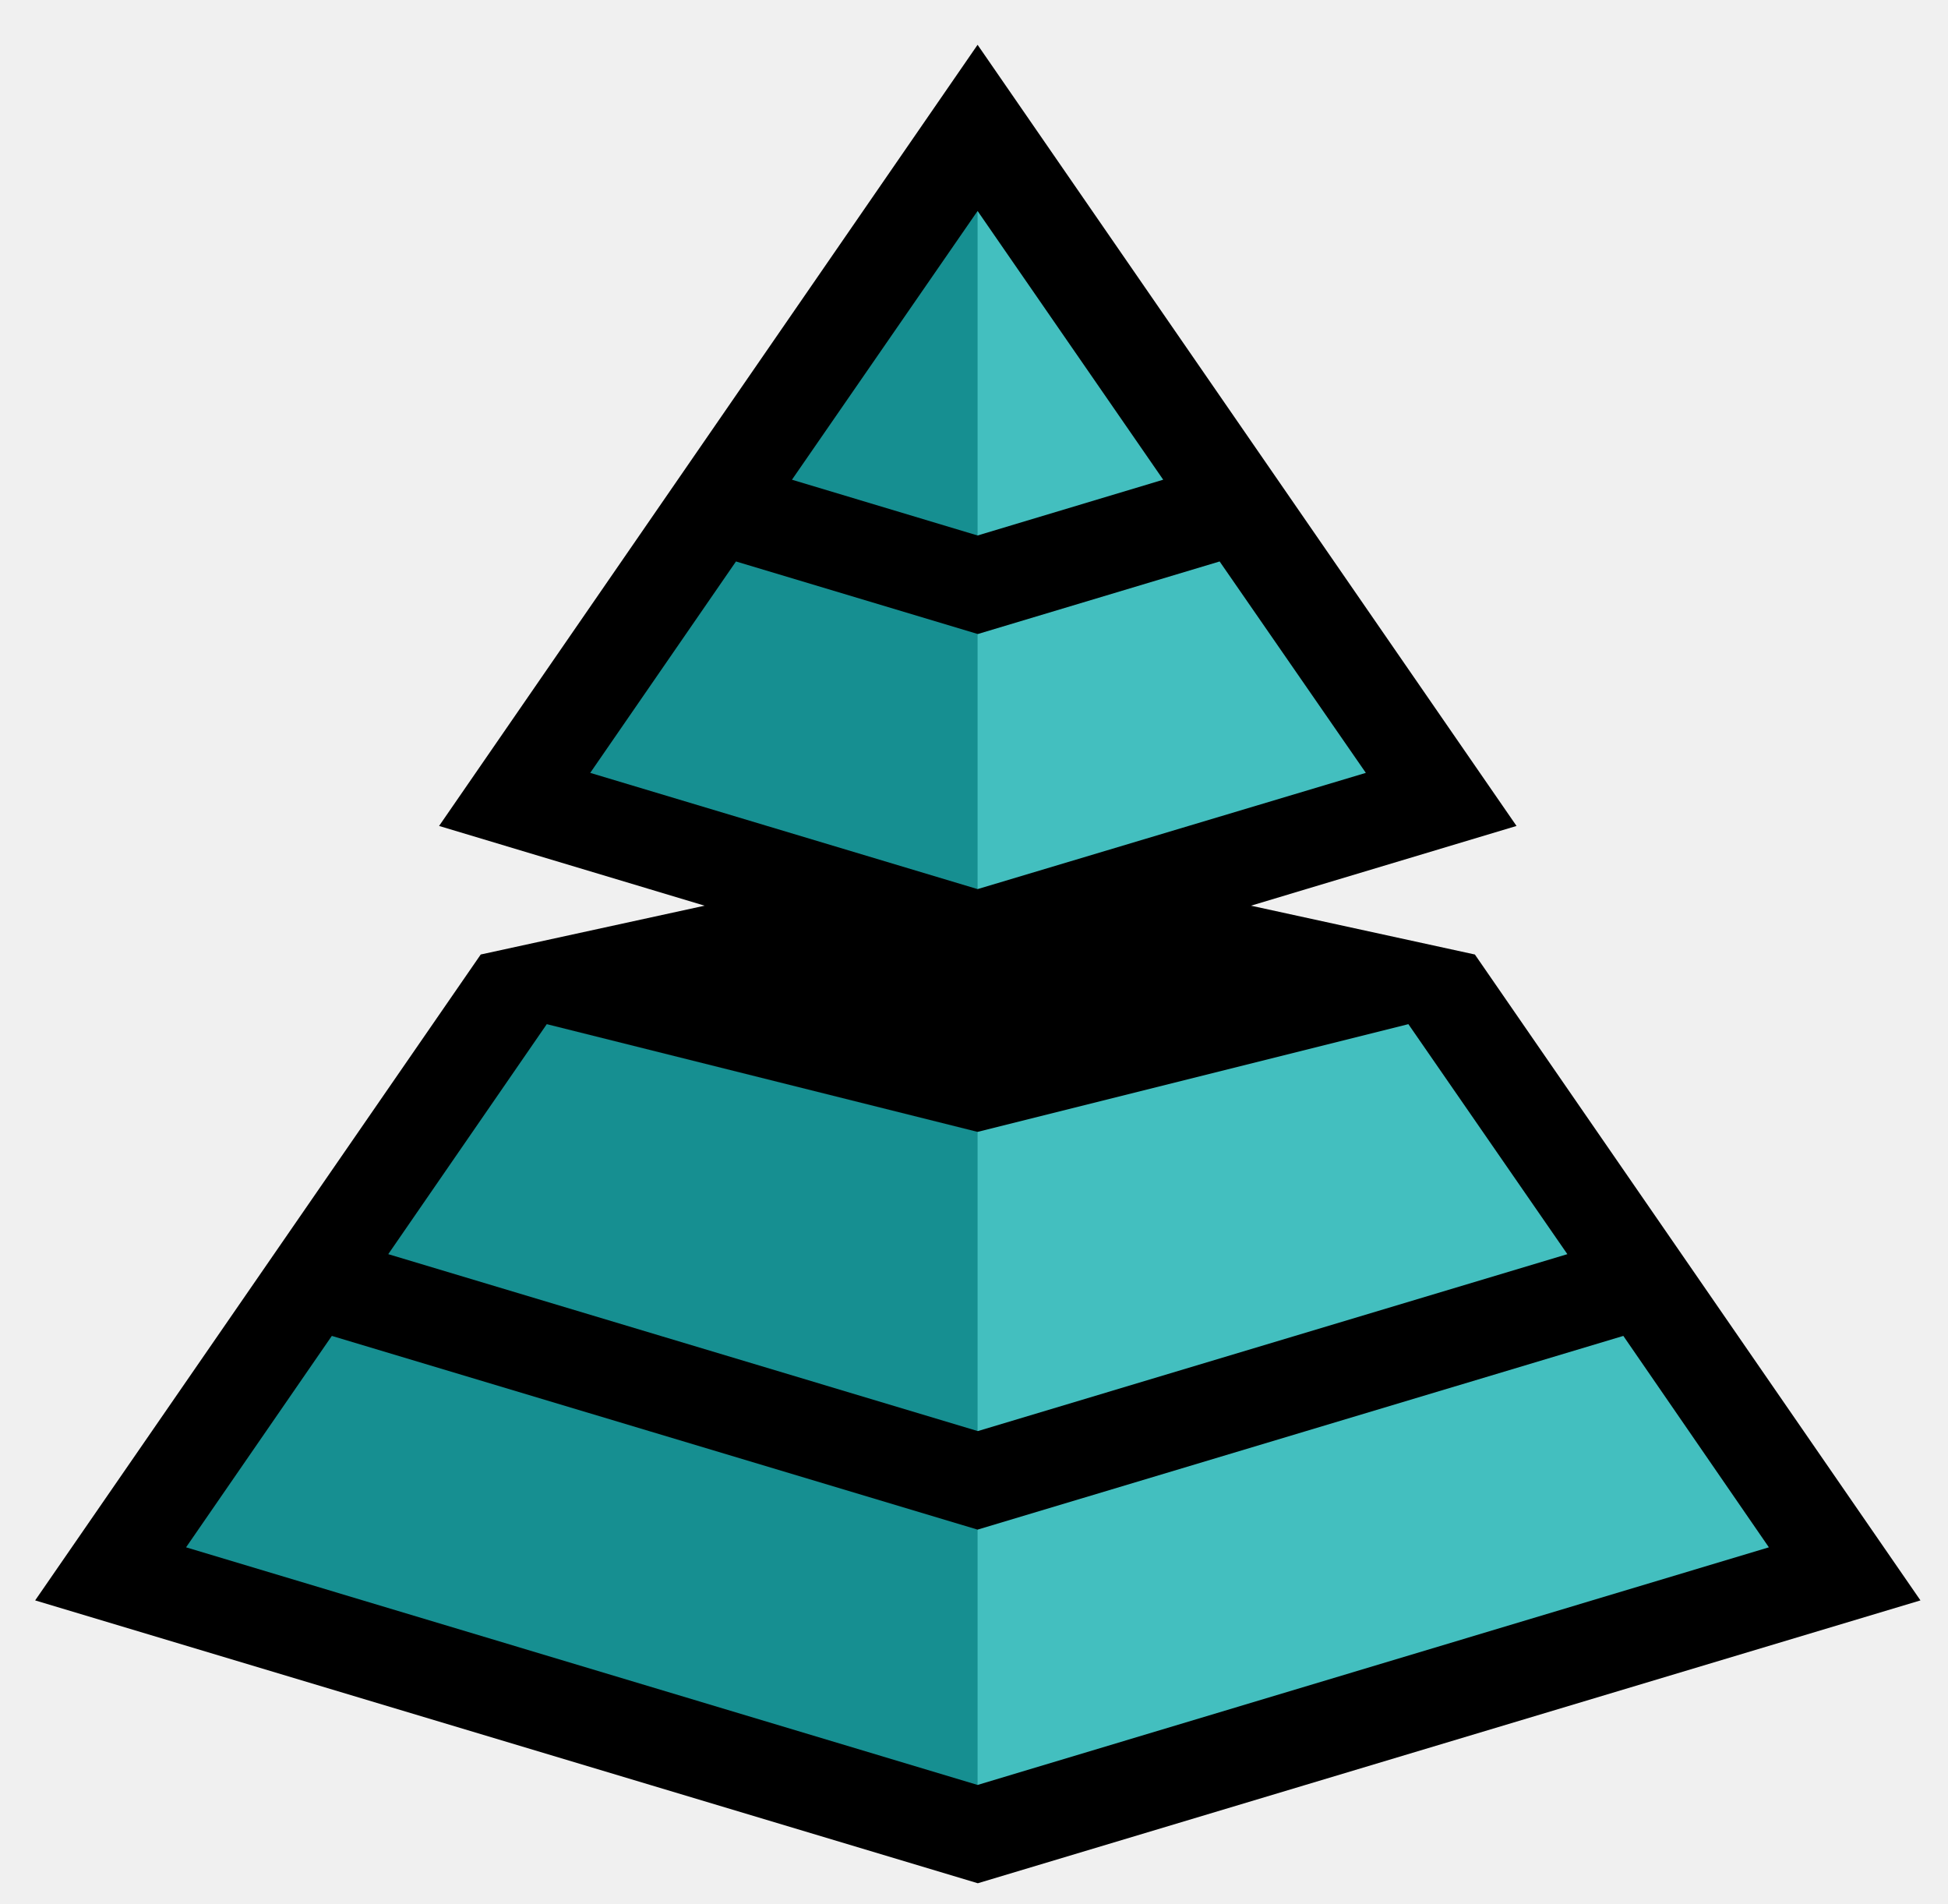
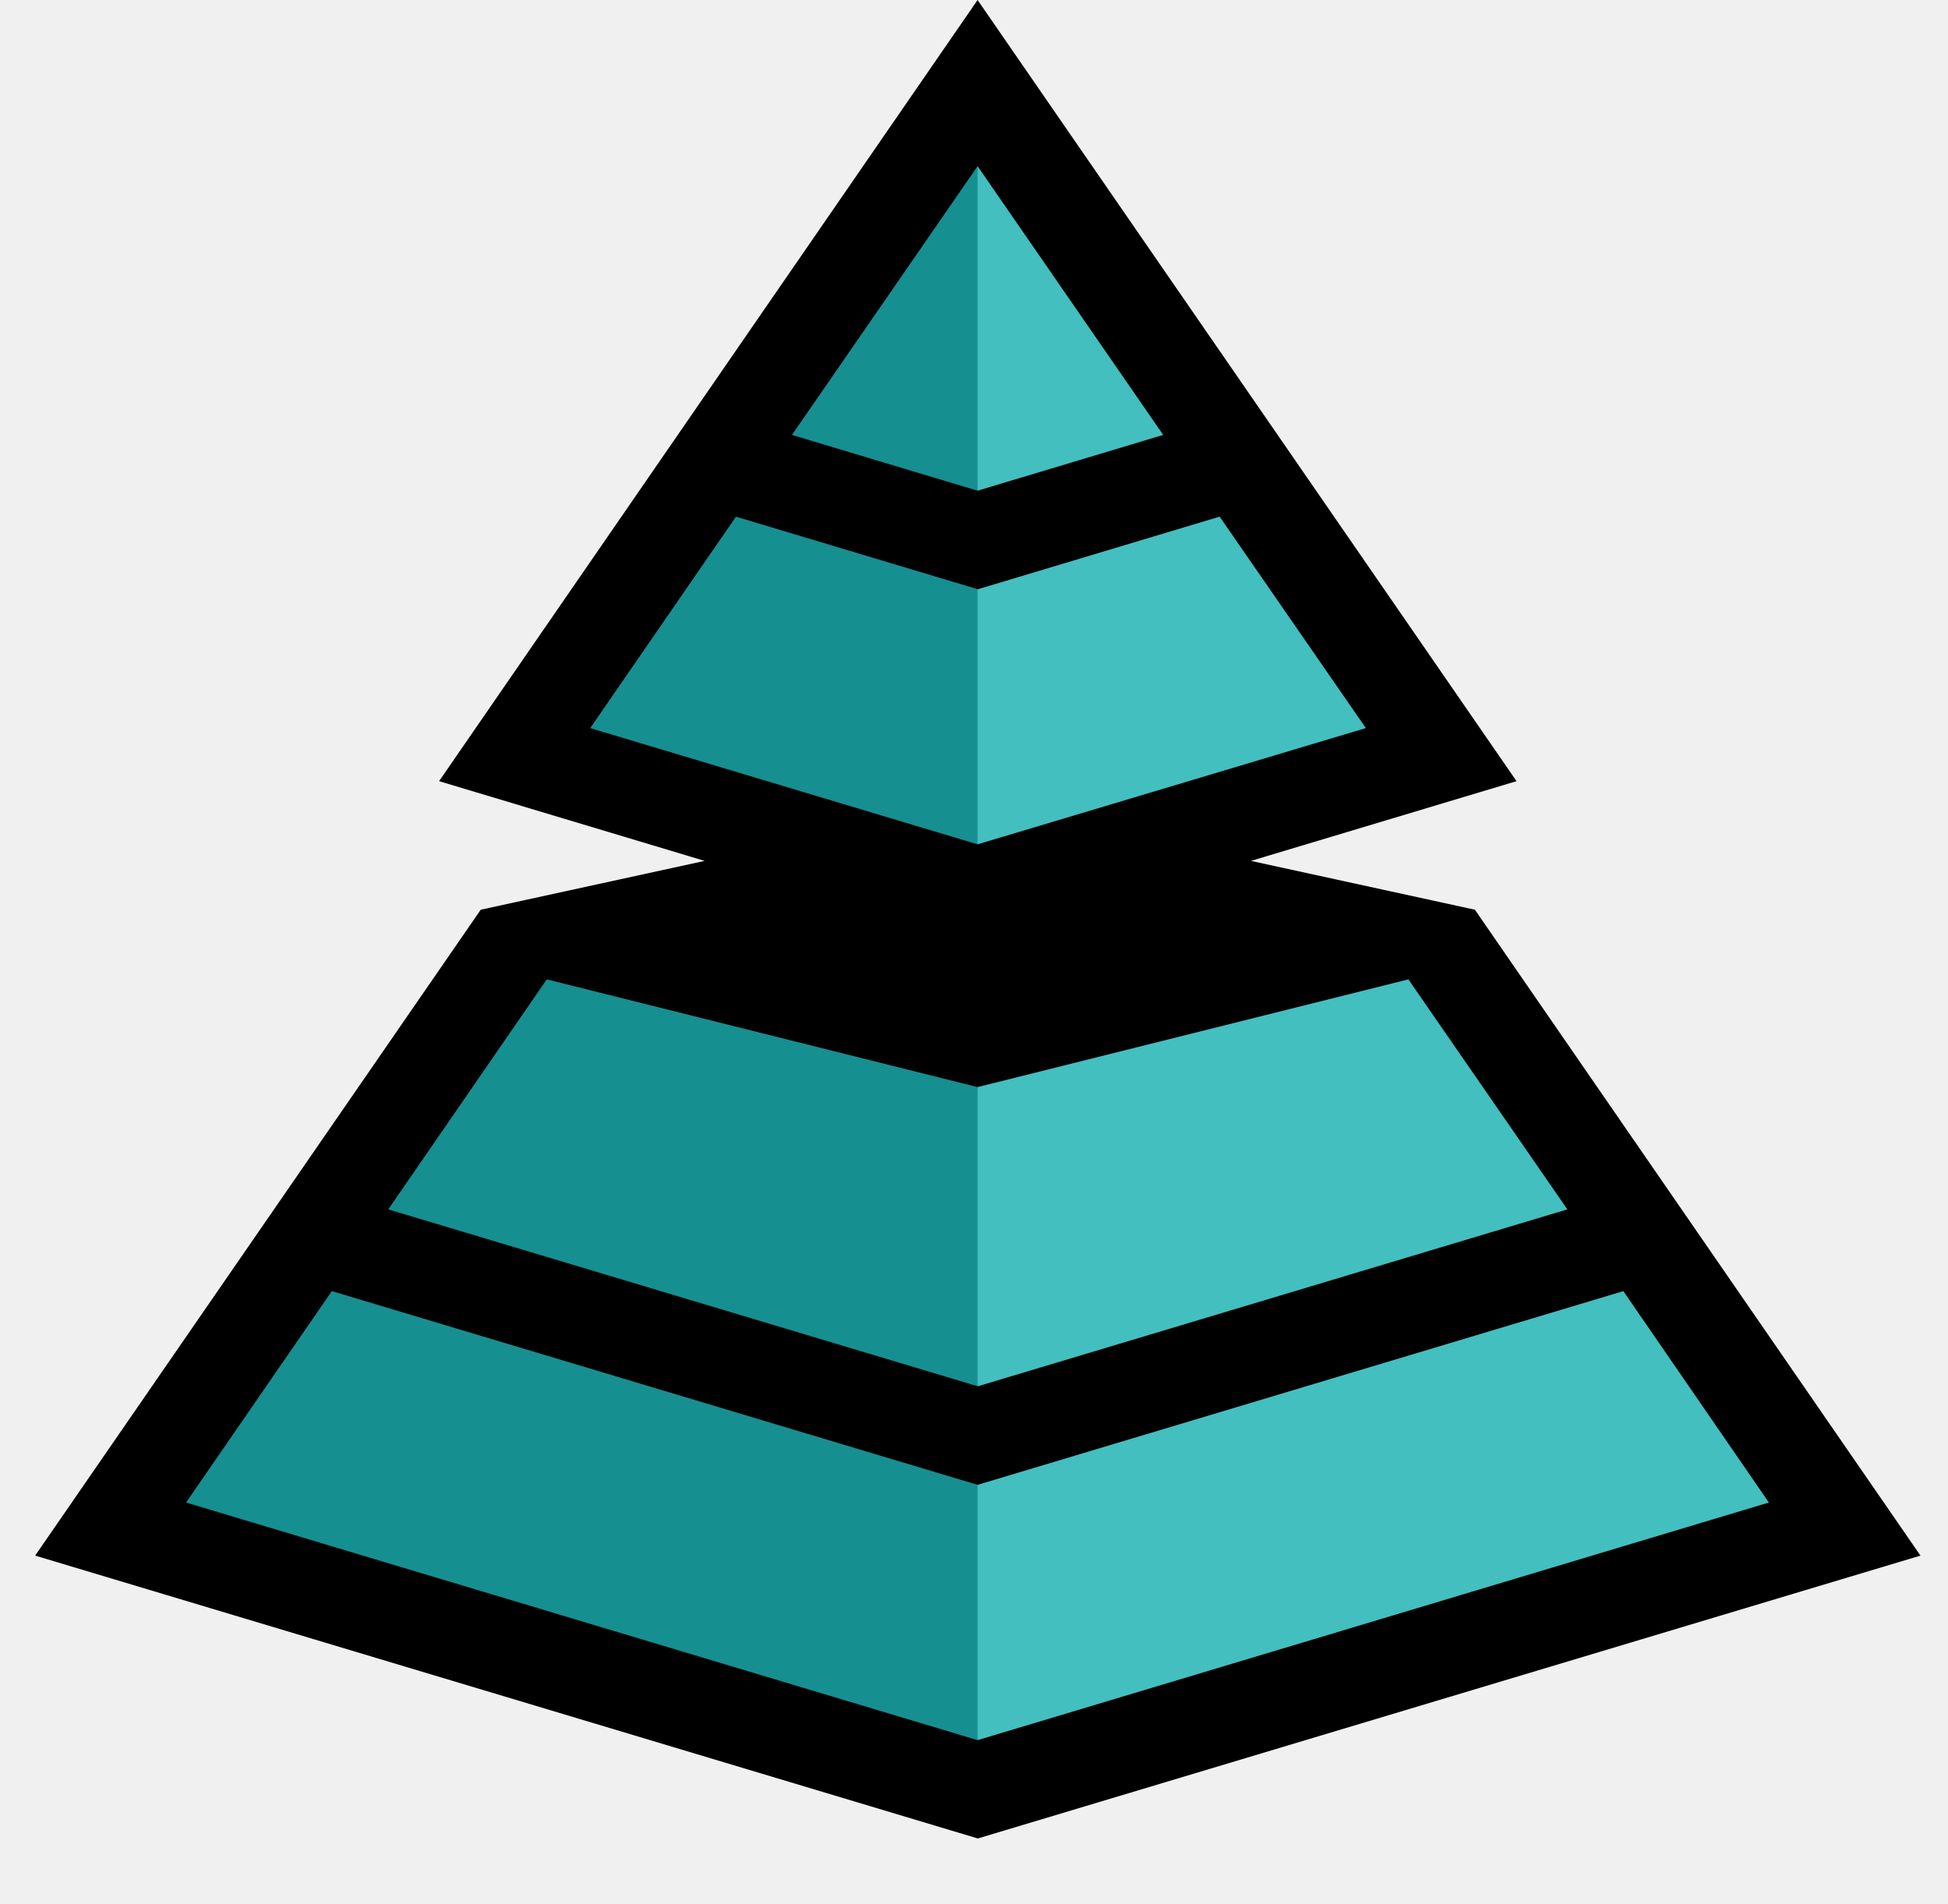
- <svg xmlns="http://www.w3.org/2000/svg" width="87" height="85" viewBox="43 -2 87 85">
+ <svg xmlns="http://www.w3.org/2000/svg" width="87" height="85" viewBox="43 0 87 85">
  <g id="Layer_2" data-name="Layer 2">
    <g id="Layer_1-2" data-name="Layer 1">
      <g id="logo">
        <path d="M0,102.49a2.27,2.27,0,0,1,.7-1.66,2.27,2.27,0,0,1,1.66-.7,2.27,2.27,0,0,1,1.66.7,2.33,2.33,0,0,1,0,3.33,2.27,2.27,0,0,1-1.66.7,2.27,2.27,0,0,1-1.66-.7A2.27,2.27,0,0,1,0,102.49Zm.75,6.08H4v17H.75Z" style="fill:#fff" />
        <path d="M7.64,108.58h3.22v2.61h.07A4.75,4.75,0,0,1,13,109a7,7,0,0,1,3.47-.84,7.36,7.36,0,0,1,2.34.38,5.29,5.29,0,0,1,2,1.16,5.61,5.61,0,0,1,1.34,2,7.74,7.74,0,0,1,.5,2.92v10.91H19.44v-10a5.66,5.66,0,0,0-.32-2,3.71,3.71,0,0,0-.86-1.36,3.24,3.24,0,0,0-1.23-.75,4.58,4.58,0,0,0-1.45-.23,5.26,5.26,0,0,0-1.86.32,3.87,3.87,0,0,0-1.5,1,4.81,4.81,0,0,0-1,1.77,8.06,8.06,0,0,0-.36,2.54v8.73H7.64Z" style="fill:#fff" />
        <path d="M23.46,108.58h3.72l5.08,13,4.87-13h3.44l-6.66,17H30.36Z" style="fill:#fff" />
        <path d="M43.88,118.24a4.25,4.25,0,0,0,.48,2,5,5,0,0,0,1.27,1.56,5.86,5.86,0,0,0,1.82,1,6.54,6.54,0,0,0,2.15.36,4.8,4.8,0,0,0,2.61-.7,8.39,8.39,0,0,0,2-1.84l2.43,1.86A9,9,0,0,1,49.17,126a9.34,9.34,0,0,1-3.63-.68,7.88,7.88,0,0,1-2.76-1.88,8.33,8.33,0,0,1-1.74-2.83,10,10,0,0,1-.61-3.52,9.27,9.27,0,0,1,.66-3.53,8.74,8.74,0,0,1,1.83-2.83,8.32,8.32,0,0,1,2.77-1.88,8.92,8.92,0,0,1,3.51-.68,8.39,8.39,0,0,1,3.81.79A7.56,7.56,0,0,1,55.58,111,8.13,8.13,0,0,1,57,113.85a11.92,11.92,0,0,1,.45,3.24v1.15ZM54,115.66a6.79,6.79,0,0,0-.34-2,4.34,4.34,0,0,0-.91-1.56,4.2,4.2,0,0,0-1.52-1,5.56,5.56,0,0,0-2.13-.38,5.17,5.17,0,0,0-2.17.45,5.29,5.29,0,0,0-1.66,1.16,5.38,5.38,0,0,0-1.06,1.59,4.39,4.39,0,0,0-.38,1.74Z" style="fill:#fff" />
        <path d="M60.06,108.58h3.22v2.61h.07a4.75,4.75,0,0,1,2.11-2.2,7,7,0,0,1,3.47-.84,7.36,7.36,0,0,1,2.34.38,5.29,5.29,0,0,1,2,1.16,5.61,5.61,0,0,1,1.34,2,7.74,7.74,0,0,1,.5,2.92v10.91H71.86v-10a5.66,5.66,0,0,0-.32-2,3.71,3.71,0,0,0-.86-1.36,3.24,3.24,0,0,0-1.23-.75,4.58,4.58,0,0,0-1.45-.23,5.26,5.26,0,0,0-1.86.32,3.87,3.87,0,0,0-1.5,1,4.81,4.81,0,0,0-1,1.77,8.06,8.06,0,0,0-.36,2.54v8.73H60.06Z" style="fill:#fff" />
        <path d="M87.79,111.37H83.17v7.69q0,.72,0,1.41a3.67,3.67,0,0,0,.27,1.25,2,2,0,0,0,.72.89,2.45,2.45,0,0,0,1.41.34,6.86,6.86,0,0,0,1.18-.11,3.42,3.42,0,0,0,1.11-.39v2.93a4.22,4.22,0,0,1-1.49.45A11.19,11.19,0,0,1,85,126a6.48,6.48,0,0,1-2.88-.52,3.53,3.53,0,0,1-1.5-1.34,4.34,4.34,0,0,1-.57-1.84q-.09-1-.09-2.06v-8.84H76.23v-2.79H80v-4.76h3.22v4.76h4.62Z" style="fill:#fff" />
        <path d="M90.51,110.65a9,9,0,0,1,3.15-1.88,10.78,10.78,0,0,1,3.58-.63,9.84,9.84,0,0,1,3.2.47,6.23,6.23,0,0,1,2.2,1.25,4.93,4.93,0,0,1,1.27,1.81,5.63,5.63,0,0,1,.41,2.13v8.66q0,.89,0,1.65t.11,1.43h-2.86q-.11-1.29-.11-2.58h-.07a6.16,6.16,0,0,1-2.54,2.33,8,8,0,0,1-3.4.68,7.81,7.81,0,0,1-2.25-.32,5.48,5.48,0,0,1-1.88-1,4.59,4.59,0,0,1-1.27-1.59,5.49,5.49,0,0,1,.27-5,5.54,5.54,0,0,1,2-1.81,9.68,9.68,0,0,1,3-1A20.65,20.65,0,0,1,99,115h2.36v-.72a3.55,3.55,0,0,0-.25-1.29,3.5,3.5,0,0,0-.75-1.16,3.59,3.59,0,0,0-1.25-.82,4.76,4.76,0,0,0-1.79-.3,6.61,6.61,0,0,0-1.63.18,7.33,7.33,0,0,0-1.27.45,5.62,5.62,0,0,0-1,.63l-.9.68Zm9.09,6.73a22.64,22.64,0,0,0-2.34.13,9.16,9.16,0,0,0-2.18.48,4.2,4.2,0,0,0-1.61,1,2.26,2.26,0,0,0-.63,1.65,2.33,2.33,0,0,0,1,2.11,4.81,4.81,0,0,0,2.67.64,5.17,5.17,0,0,0,2.25-.45,4.23,4.23,0,0,0,1.5-1.16,4.52,4.52,0,0,0,.82-1.59,6.31,6.31,0,0,0,.25-1.74v-1.07Z" style="fill:#fff" />
        <path d="M107.74,108.58H111V111H111a6.13,6.13,0,0,1,2.56-2.11,7.89,7.89,0,0,1,3.35-.75,9,9,0,0,1,3.56.68,7.88,7.88,0,0,1,2.72,1.9,8.55,8.55,0,0,1,1.73,2.84,9.88,9.88,0,0,1,.61,3.49,10,10,0,0,1-.61,3.52,8.33,8.33,0,0,1-1.73,2.83,8,8,0,0,1-2.72,1.88,9,9,0,0,1-3.56.68,7.87,7.87,0,0,1-3.43-.77A5.88,5.88,0,0,1,111,123.1H111v12.52h-3.22Zm8.8,2.58a5.82,5.82,0,0,0-2.33.45,5.15,5.15,0,0,0-1.75,1.22,5.37,5.37,0,0,0-1.11,1.86,7.39,7.39,0,0,0,0,4.76,5.36,5.36,0,0,0,1.11,1.86,5.12,5.12,0,0,0,1.75,1.22,6.28,6.28,0,0,0,4.65,0,5.13,5.13,0,0,0,1.75-1.22,5.36,5.36,0,0,0,1.11-1.86,7.39,7.39,0,0,0,0-4.76,5.37,5.37,0,0,0-1.11-1.86,5.15,5.15,0,0,0-1.75-1.22A5.83,5.83,0,0,0,116.54,111.15Z" style="fill:#fff" />
        <path d="M128.23,108.58h3.22v2.61h.07a4.6,4.6,0,0,1,.86-1.23,5.78,5.78,0,0,1,1.2-.95,6.34,6.34,0,0,1,1.45-.63,5.52,5.52,0,0,1,1.57-.23,4.51,4.51,0,0,1,1.43.21l-.14,3.47q-.39-.11-.79-.18a4.44,4.44,0,0,0-.79-.07,4.74,4.74,0,0,0-3.61,1.32,5.81,5.81,0,0,0-1.25,4.12v8.52h-3.22Z" style="fill:#fff" />
        <path d="M139.25,102.49a2.38,2.38,0,1,1,.7,1.66A2.27,2.27,0,0,1,139.25,102.49Zm.75,6.08h3.22v17H140Z" style="fill:#fff" />
        <path d="M146.88,108.58h3.22v2.61h.07a4.75,4.75,0,0,1,2.11-2.2,7,7,0,0,1,3.47-.84,7.36,7.36,0,0,1,2.34.38,5.28,5.28,0,0,1,2,1.16,5.61,5.61,0,0,1,1.34,2,7.7,7.7,0,0,1,.5,2.92v10.91h-3.22v-10a5.66,5.66,0,0,0-.32-2,3.7,3.7,0,0,0-.86-1.36,3.25,3.25,0,0,0-1.24-.75,4.57,4.57,0,0,0-1.45-.23,5.25,5.25,0,0,0-1.86.32,3.87,3.87,0,0,0-1.5,1,4.81,4.81,0,0,0-1,1.77,8.06,8.06,0,0,0-.36,2.54v8.73h-3.22Z" style="fill:#fff" />
        <path d="M174.62,111.37H170v7.69q0,.72,0,1.41a3.7,3.7,0,0,0,.27,1.25,2,2,0,0,0,.72.89,2.44,2.44,0,0,0,1.41.34,6.86,6.86,0,0,0,1.18-.11,3.42,3.42,0,0,0,1.11-.39v2.93a4.21,4.21,0,0,1-1.49.45,11.2,11.2,0,0,1-1.41.13,6.49,6.49,0,0,1-2.88-.52,3.53,3.53,0,0,1-1.5-1.34,4.34,4.34,0,0,1-.57-1.84q-.09-1-.09-2.06v-8.84h-3.72v-2.79h3.72v-4.76H170v4.76h4.62Z" style="fill:#fff" />
        <polygon points="86.66 4.21 65.61 33.68 82.45 38.94 66.67 42.1 47.72 68.41 86.66 79.99 125.6 68.41 106.66 41.05 90.87 38.94 107.71 33.68 86.66 4.21" style="fill:#43bfbf" />
        <polygon points="86.66 4.21 65.61 33.68 82.45 38.94 66.67 42.1 47.72 68.41 86.66 79.99 86.66 4.21" style="fill:#168f91" />
        <path d="M108.87,40.62l-10-2.18,11.86-3.56L86.66,0,62.61,34.88l11.86,3.56-10,2.18L44.57,69.46l42.1,12.63,42.1-12.63ZM86.66,7.42l8.29,12-8.29,2.49-8.29-2.49ZM75.87,23.07l10.8,3.24,10.8-3.24L104,32.51,86.66,37.7,69.36,32.51ZM67.42,43.73l19.24,4.81,19.24-4.81L113,54l-26.33,7.9L60.34,54ZM51.31,67.09l6.51-9.44L86.66,66.3l28.84-8.65L122,67.09,86.66,77.7Z" />
      </g>
    </g>
  </g>
</svg>
